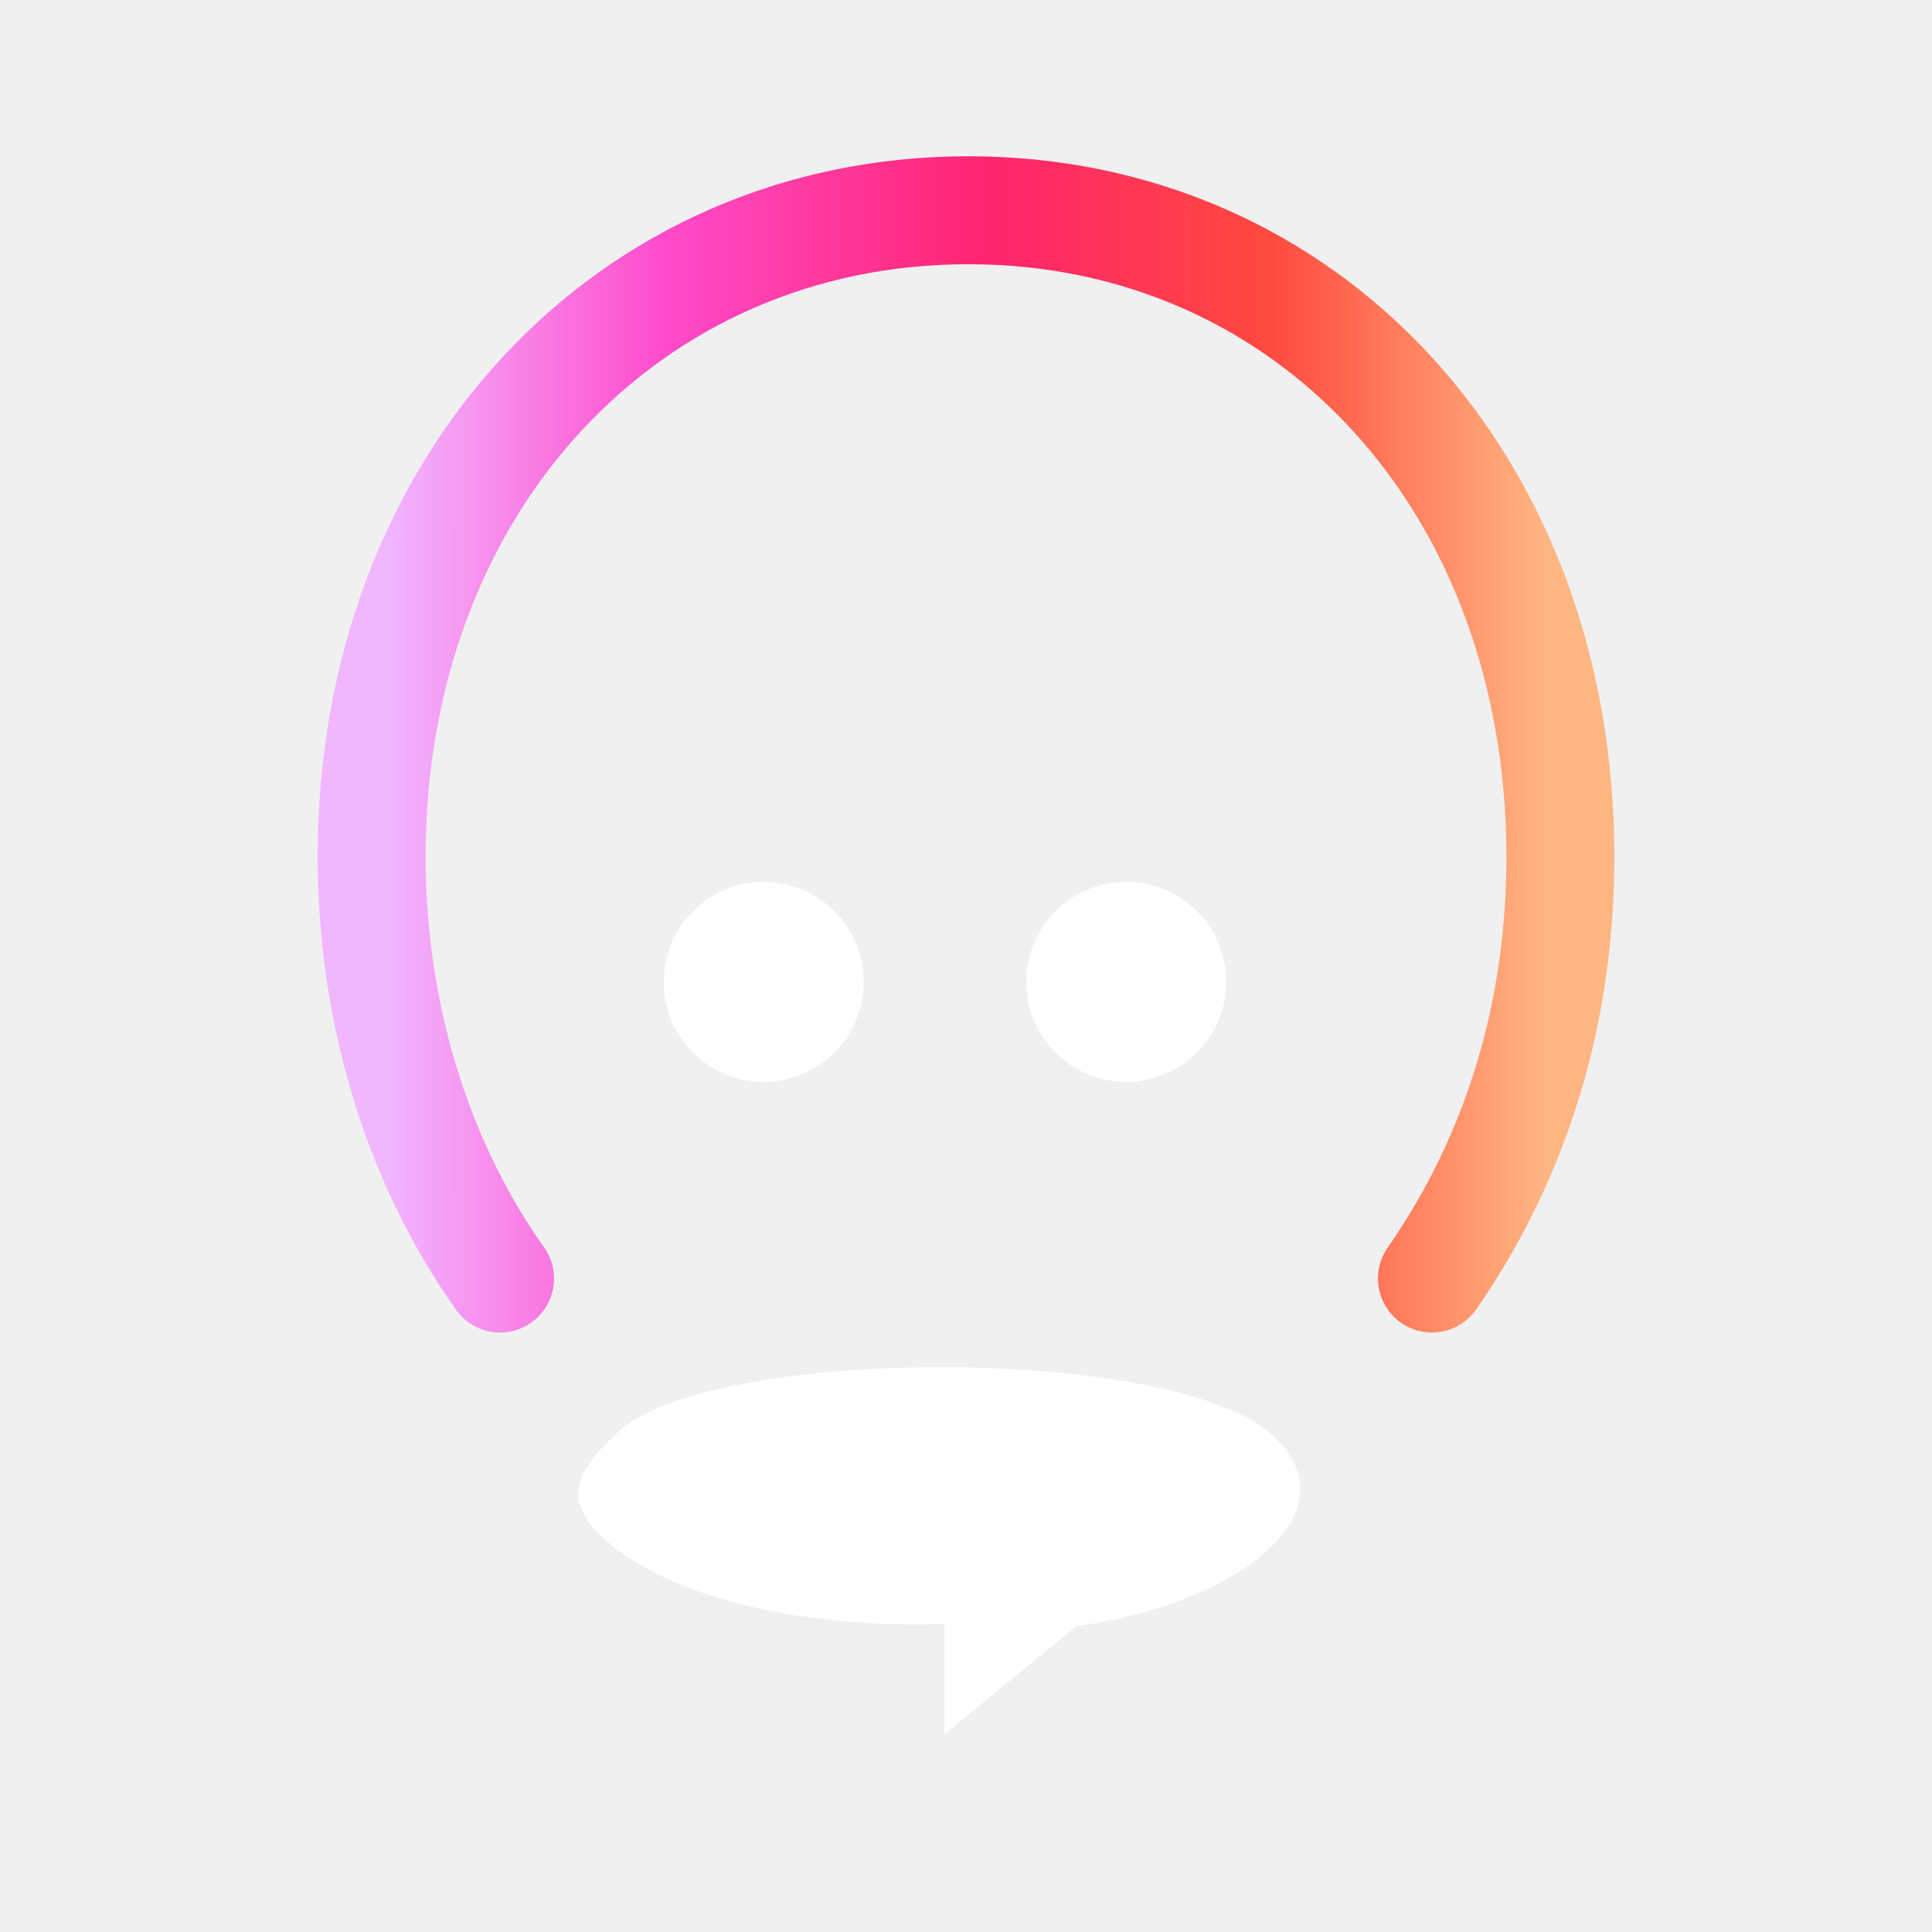
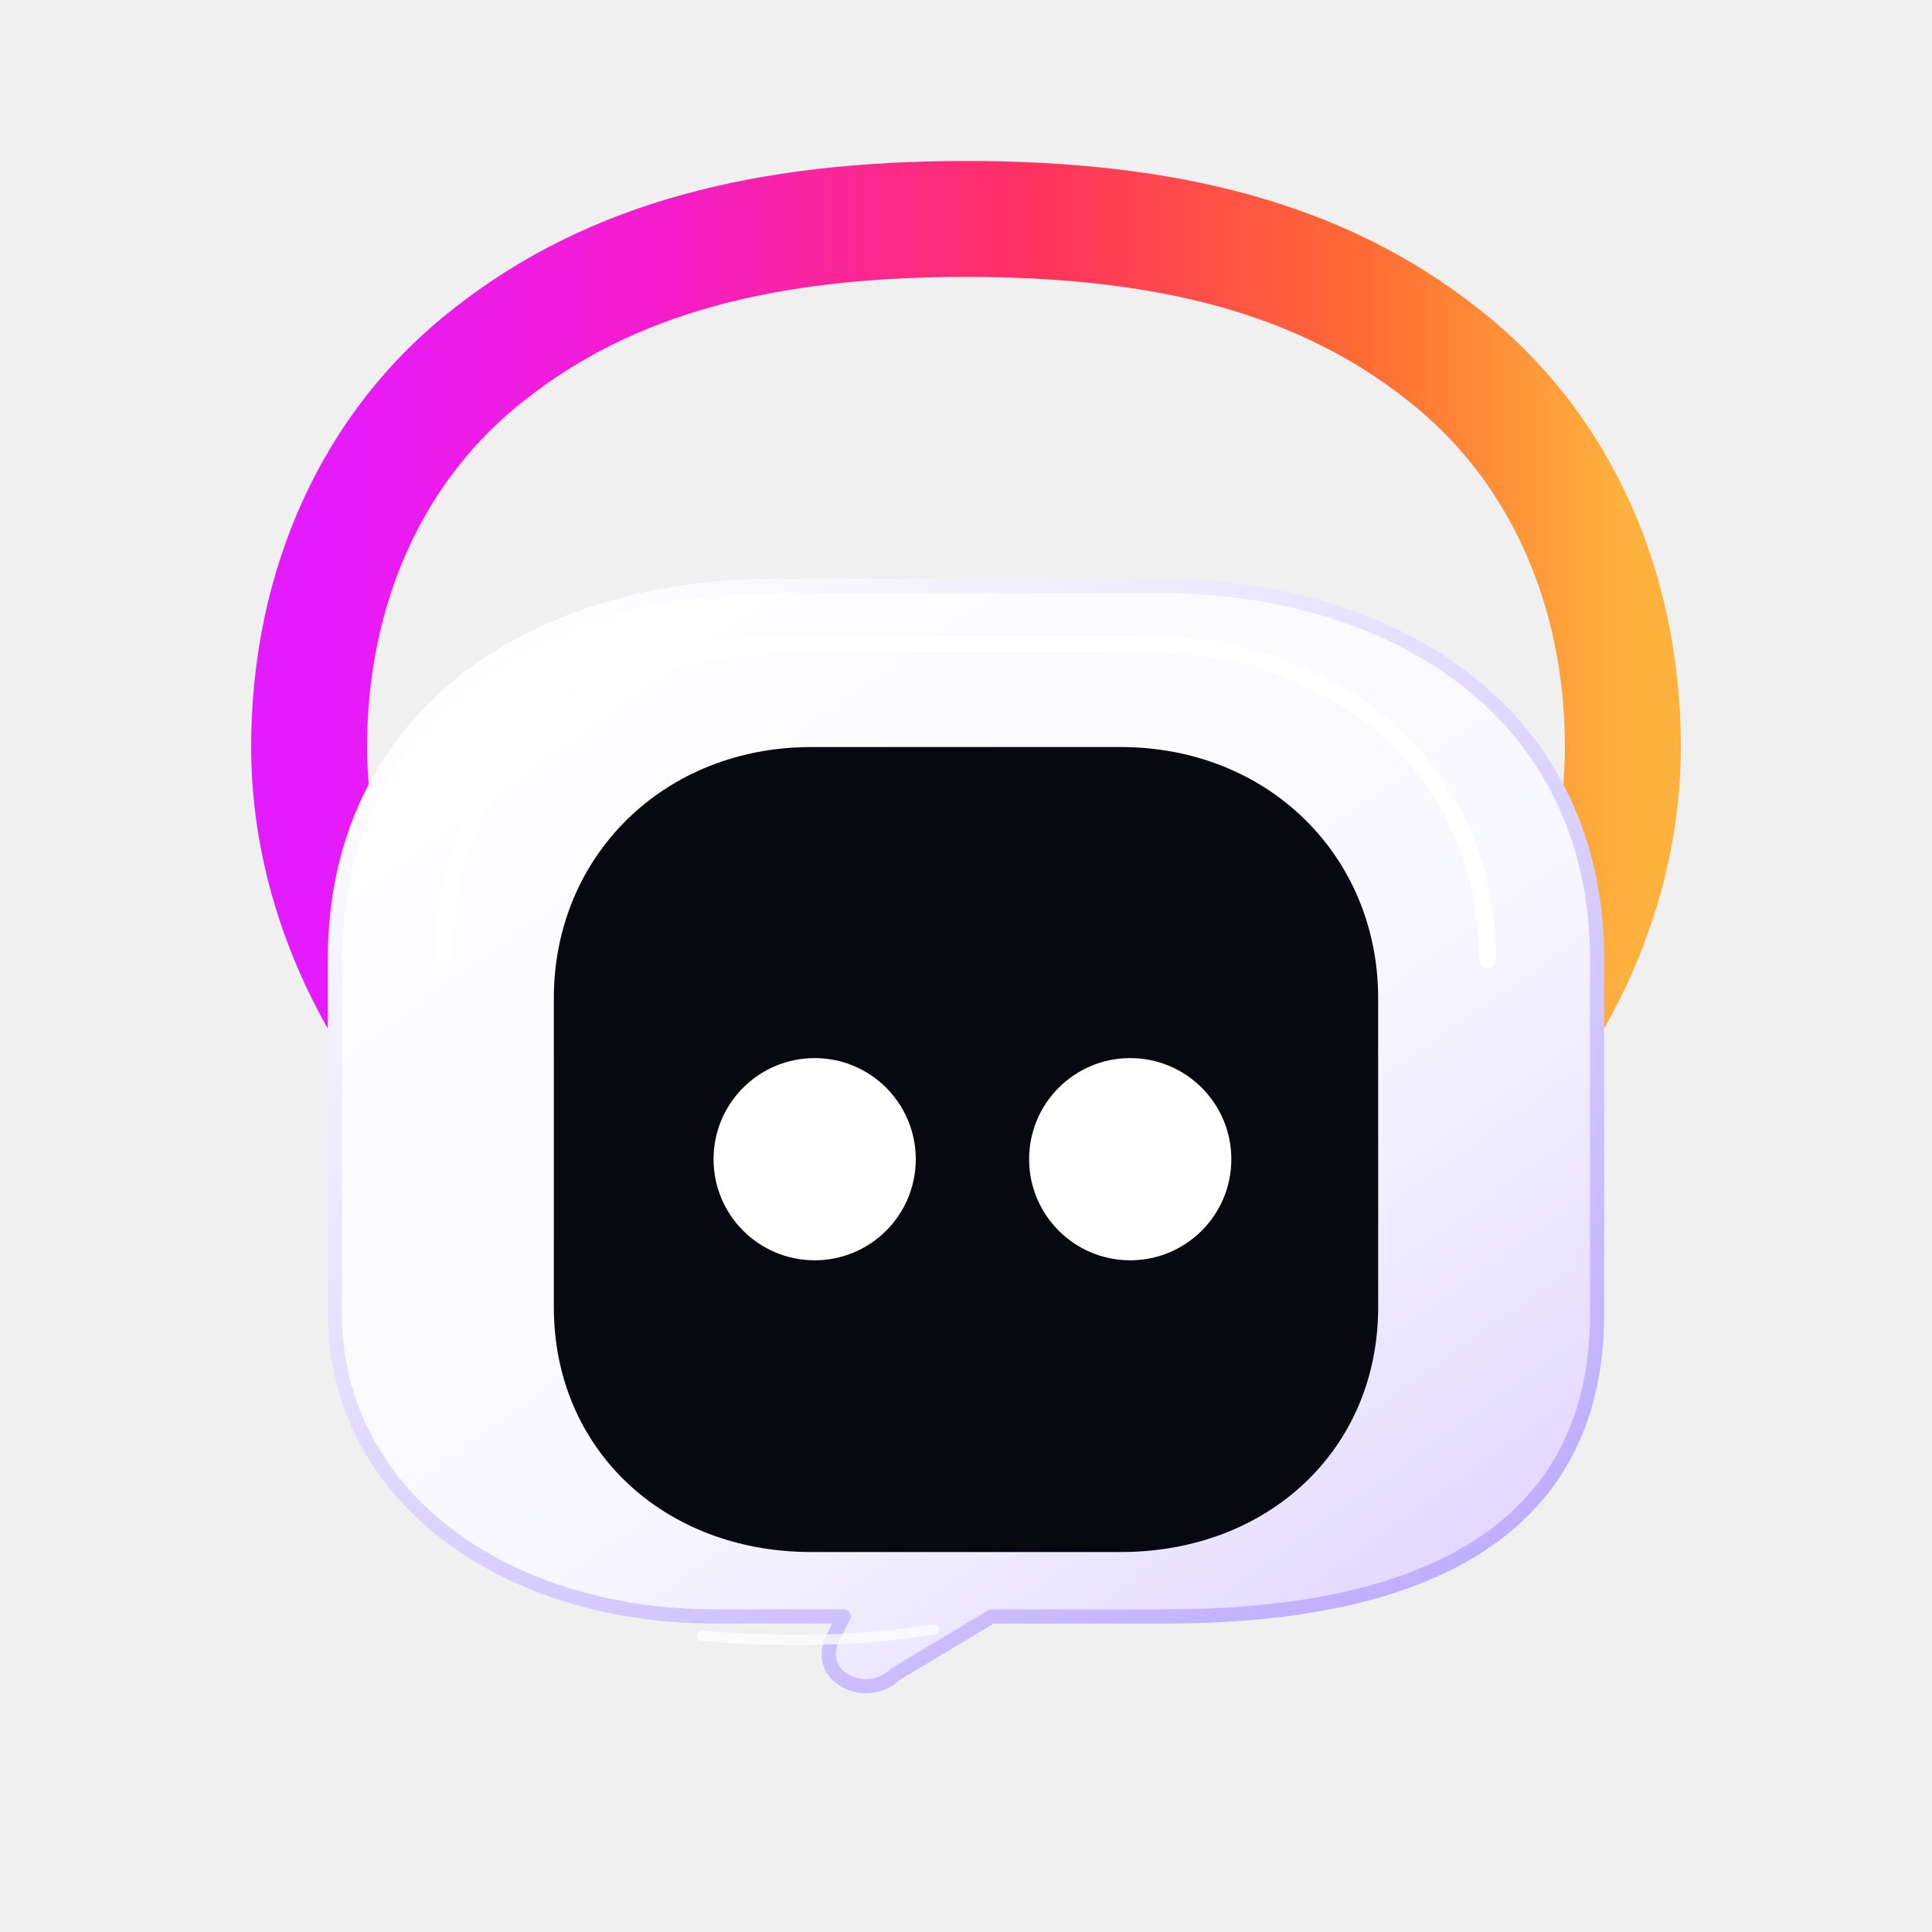
- <svg xmlns="http://www.w3.org/2000/svg" width="300" height="300" viewBox="80 55 140 170" fill="none">
+ <svg xmlns="http://www.w3.org/2000/svg" width="300" height="300" viewBox="0 0 300 300" fill="none">
  <defs>
-     <linearGradient id="localmindHalo" x1="99" y1="126" x2="201" y2="126" gradientUnits="userSpaceOnUse">
-       <stop offset="0" stop-color="#F2B6FF" />
-       <stop offset="0.24" stop-color="#FF4BCB" />
-       <stop offset="0.52" stop-color="#FF246F" />
-       <stop offset="0.76" stop-color="#FF493D" />
-       <stop offset="1" stop-color="#FFB681" />
+     <linearGradient id="lmHalo" x1="48" y1="150" x2="252" y2="150" gradientUnits="userSpaceOnUse">
+       <stop offset="0" stop-color="#E51BFF" />
+       <stop offset="0.27" stop-color="#F51CCB" />
+       <stop offset="0.55" stop-color="#FF315F" />
+       <stop offset="0.8" stop-color="#FF6A32" />
+       <stop offset="1" stop-color="#FFB13D" />
+     </linearGradient>
+     <linearGradient id="lmShell" x1="82" y1="86" x2="213" y2="269" gradientUnits="userSpaceOnUse">
+       <stop offset="0" stop-color="#FFFFFF" />
+       <stop offset="0.58" stop-color="#F8F7FF" />
+       <stop offset="1" stop-color="#DED5FF" />
+     </linearGradient>
+     <linearGradient id="lmShellEdge" x1="85" y1="92" x2="200" y2="263" gradientUnits="userSpaceOnUse">
+       <stop offset="0" stop-color="#FFFFFF" />
+       <stop offset="1" stop-color="#BDAEFF" />
    </linearGradient>
  </defs>
-   <path d="M109 167.5C101.4 156.8 97.7 143.5 97.7 130.4C97.7 97.5 120.3 73.5 150.2 73.5C180.1 73.5 202.3 97.5 202.3 130.4C202.3 143.7 198.7 156.4 191 167.5" stroke="url(#localmindHalo)" stroke-width="9.5" stroke-linecap="round" stroke-linejoin="round" />
-   <circle cx="132.2" cy="141.4" r="8.8" fill="#FFFFFF" />
-   <circle cx="164.1" cy="141.4" r="8.8" fill="#FFFFFF" />
-   <path d="M119.2 181.2C126.8 173.4 168.5 173.2 177.1 181.4C184.2 188.1 174 196.1 159.7 198.1L148.1 207.6V197.9C135.4 198.3 123.9 195.5 118.4 190.6C114.6 187.3 115.3 184.8 119.2 181.2Z" fill="#FFFFFF" />
+   <path d="M73 174C58 159 48 138 48 116C48 91 58 69 76 55C95 40 119 34 150 34C181 34 205 40 224 55C242 69 252 91 252 116C252 138 242 159 227 174" stroke="url(#lmHalo)" stroke-width="18" stroke-linecap="round" stroke-linejoin="round" />
+   <path d="M52 149C52 111 83 91 120 91H180C217 91 248 111 248 149V204C248 239 219 251 181 251H154L139 260C135 264 127 261 129 255L131 251H111C78 251 52 232 52 204V149Z" fill="url(#lmShell)" stroke="url(#lmShellEdge)" stroke-width="2.2" stroke-linejoin="round" />
+   <path d="M69 148C69 117 94 100 124 100H178C207 100 231 119 231 149" stroke="#FFFFFF" stroke-width="2.6" stroke-linecap="round" opacity="0.95" />
+   <path d="M86 155C86 133 103 116 126 116H174C197 116 214 133 214 155V203C214 225 197 241 174 241H126C103 241 86 225 86 203V155Z" fill="#080811" />
+   <circle cx="126.5" cy="180" r="15.7" fill="#FFFFFF" />
+   <circle cx="175.5" cy="180" r="15.7" fill="#FFFFFF" />
+   <path d="M109 254C120 255 133 255 145 253" stroke="#FFFFFF" stroke-width="1.6" stroke-linecap="round" opacity="0.72" />
</svg>
